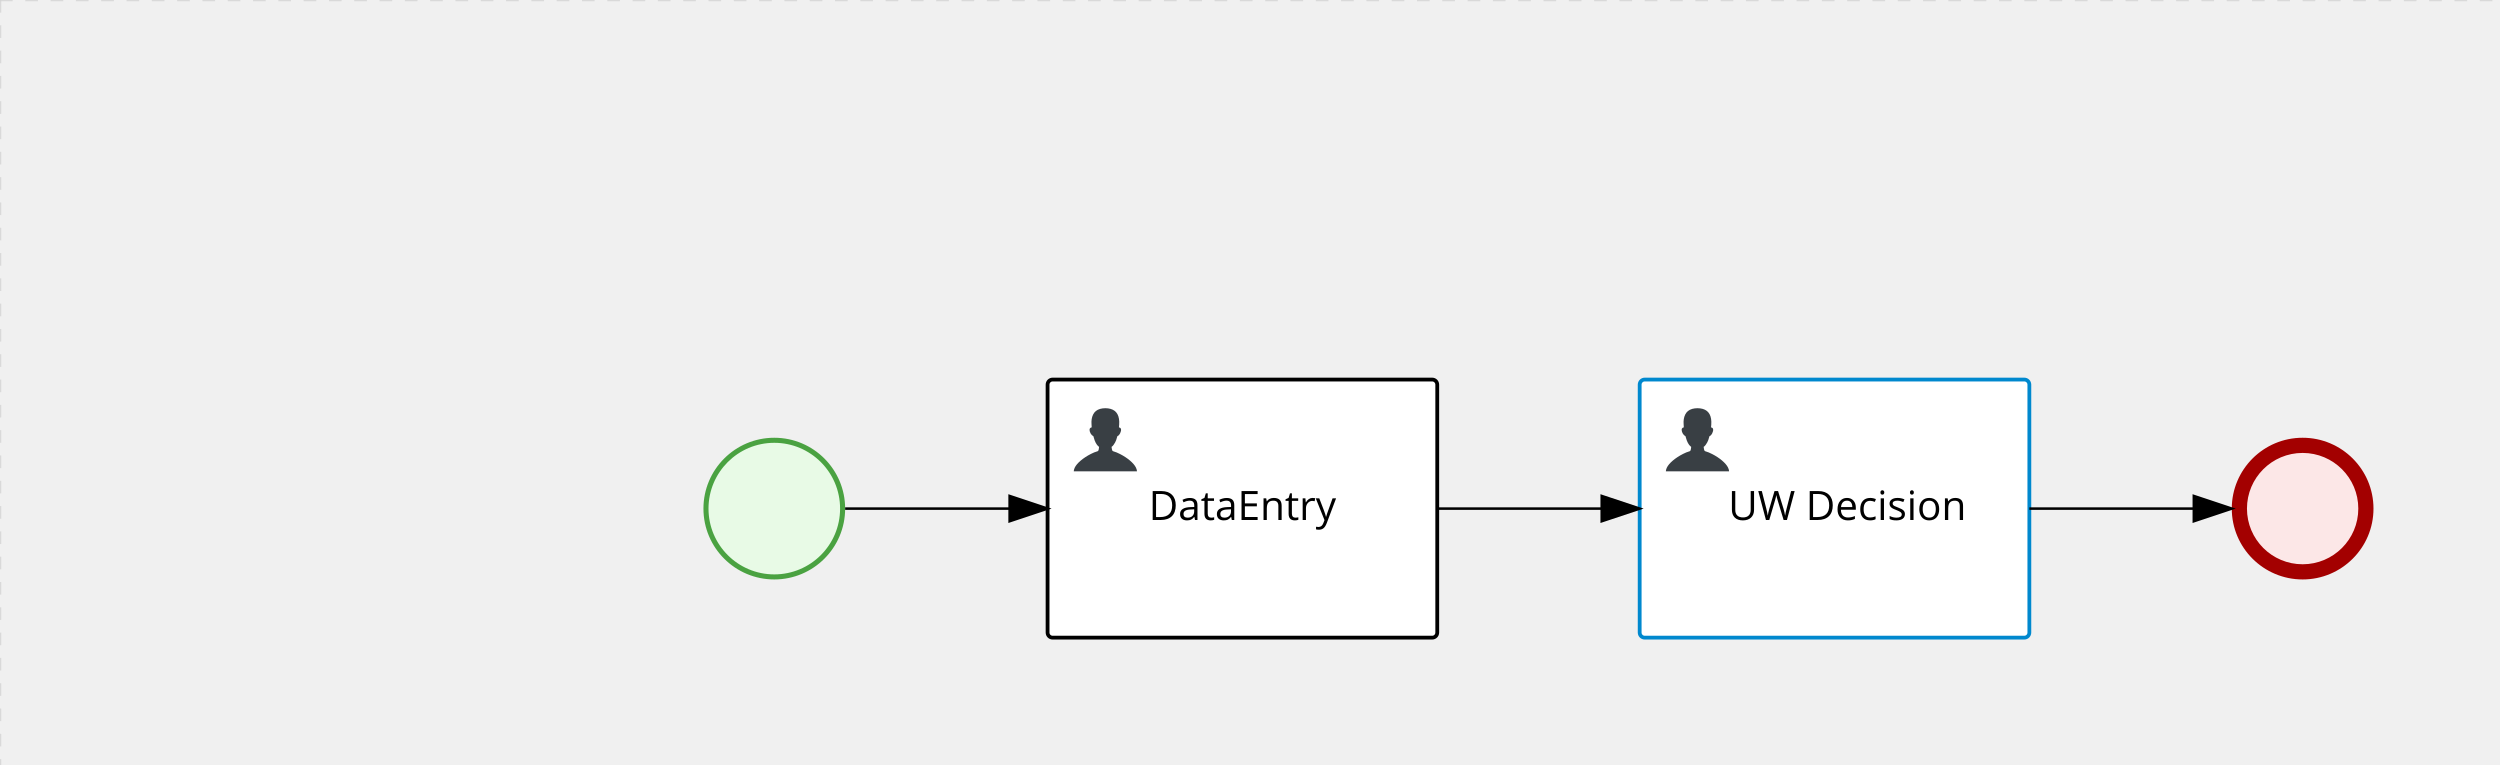
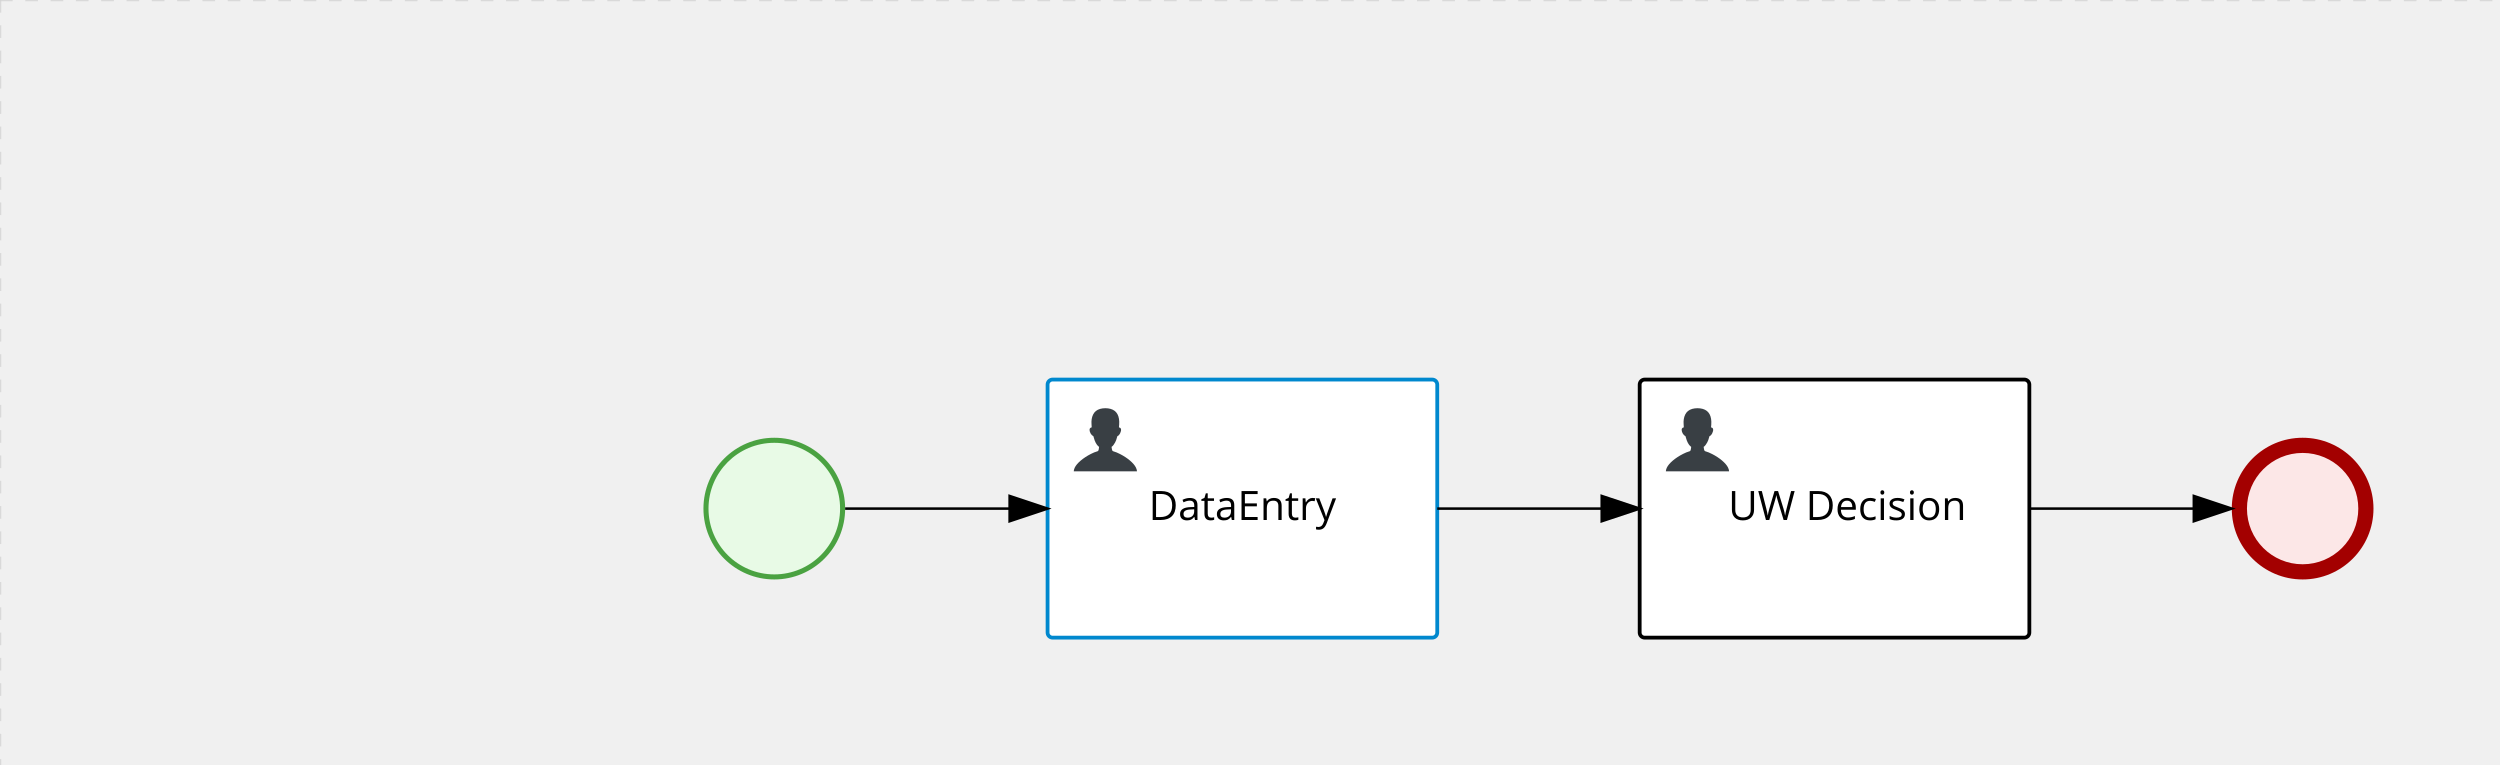
<svg xmlns="http://www.w3.org/2000/svg" version="1.1" width="988" height="302" viewBox="0 0 988 302">
  <defs />
  <g transform="matrix(1,0,0,1,0,0)">
    <g>
      <g>
        <g>
          <path fill="none" stroke="#d3d3d3" paint-order="fill stroke markers" d=" M 0 0 L 1200 0" stroke-miterlimit="10" stroke-opacity="0.8" stroke-dasharray="5" />
        </g>
        <g>
          <path fill="none" stroke="#d3d3d3" paint-order="fill stroke markers" d=" M 0 0 L 0 800" stroke-miterlimit="10" stroke-opacity="0.8" stroke-dasharray="5" />
        </g>
      </g>
-       <g id="_E4C32972-FD59-42AE-88AC-5DFC8FE32DB3" bpmn2nodeid="_E4C32972-FD59-42AE-88AC-5DFC8FE32DB3" transform="matrix(1,0,0,1,278,173)">
+       <g id="_CD597A0D-941E-42CD-92D1-3F3BBDC7F812" bpmn2nodeid="_CD597A0D-941E-42CD-92D1-3F3BBDC7F812" transform="matrix(1,0,0,1,648,150)">
        <g>
          <path fill="none" stroke="none" />
        </g>
-         <g transform="matrix(0.125,0,0,0.125,0,0)">
-           <g transform="matrix(1,0,0,1,0,0)">
-             <path fill="#e8fae6" stroke="none" id="_E4C32972-FD59-42AE-88AC-5DFC8FE32DB3?shapeType=BACKGROUND" paint-order="stroke fill markers" d=" M 0 0 M 444 224 C 444 263.9 434.2 300.8 414.4 334.5 C 394.7 368.2 368 394.9 334.4 414.5 C 300.8 434.1 263.9 444 224 444 C 184.1 444 147.2 434.2 113.5 414.4 C 79.8 394.7 53.1 368 33.5 334.4 C 13.9 300.8 4 263.9 4 224 C 4 184.1 13.8 147.2 33.6 113.5 C 53.4 79.8 80.1 53.1 113.6 33.5 C 147.1 13.9 184.1 4 224 4 C 263.9 4 300.8 13.8 334.5 33.6 C 368.2 53.4 394.9 80.1 414.5 113.6 C 434.1 147.1 444 184.1 444 224 Z" />
-           </g>
-           <g>
+         <g transform="matrix(1,0,0,1,0,0)">
+           <path fill="#ffffff" stroke="none" id="_CD597A0D-941E-42CD-92D1-3F3BBDC7F812?shapeType=BACKGROUND" paint-order="stroke fill markers" d=" M 2 0 L 152 0 L 152 0 A 2 2 0 0 1 154 2 L 154 100 L 154 100 A 2 2 0 0 1 152 102 L 2 102 L 2 102 A 2 2 0 0 1 0 100 L 0 2 L 0 2 A 2 2 0 0 1 2 0 Z" />
+         </g>
+         <g transform="matrix(1,0,0,1,0,0)">
+           <path fill="none" stroke="#000000" id="_CD597A0D-941E-42CD-92D1-3F3BBDC7F812?shapeType=BORDER&amp;renderType=STROKE" paint-order="fill stroke markers" d=" M 2 0 L 152 0 L 152 0 A 2 2 0 0 1 154 2 L 154 100 L 154 100 A 2 2 0 0 1 152 102 L 2 102 L 2 102 A 2 2 0 0 1 0 100 L 0 2 L 0 2 A 2 2 0 0 1 2 0 Z" stroke-miterlimit="10" stroke-width="1.5" stroke-dasharray="" />
+         </g>
+         <g>
+           <g transform="matrix(0.06,0,0,0.06,9.4,9.4)">
            <g transform="matrix(1,0,0,1,0,0)">
-               <g transform="matrix(1,0,0,1,0,0)">
-                 <path fill="rgb(74,162,65)" stroke="none" id="_E4C32972-FD59-42AE-88AC-5DFC8FE32DB3?shapeType=BORDER&amp;renderType=FILL" paint-order="stroke fill markers" d=" M 0 0 M 224 0 C 100.3 0 0 100.3 0 224 C 0 347.7 100.3 448 224 448 C 347.7 448 448 347.7 448 224 C 448 100.3 347.7 0 224 0 Z M 0 0 M 224 432 C 109.1 432 16 338.9 16 224 C 16 109.1 109.1 16 224 16 C 338.9 16 432 109.1 432 224 C 432 338.9 338.9 432 224 432 Z" />
-               </g>
+               <path fill="#393f44" stroke="none" id="_CD597A0D-941E-42CD-92D1-3F3BBDC7F812undefined" paint-order="stroke fill markers" d=" M 0 0 M 16 445.21 C 16 440.869 18.784 431.129 22.001 424.217 C 35.768 394.64 77.283 359.28 129 333.084 C 144.516 325.224 157.347 319.964 167.807 317.174 C 171.932 316.074 175.729 314.414 176.525 313.363 C 178.894 310.234 180.914 302.908 181.727 294.5 L 182.5 286.5 L 178.507 283.455 C 166.303 274.146 154.284 251.678 148.04 226.5 C 145.611 216.707 145.056 215.462 142.984 215.158 C 141.703 214.97 138.083 212.243 134.939 209.099 C 123.233 197.393 116.891 177.376 121.44 166.49 C 123.002 162.751 128.155 159.01 131.75 159.004 C 134.448 159 134.471 158.603 132.914 138.788 C 130.927 113.496 134.279 92.265 143.132 74.076 C 152.232 55.38 167.569 42.882 189.049 36.66 C 210.203 30.532 237.797 30.532 258.951 36.66 C 300.042 48.563 318.958 83.806 314.955 141 C 314.32 150.075 313.624 157.788 313.409 158.14 C 313.194 158.493 314.575 159.073 316.479 159.43 C 328.929 161.766 330.986 177.018 321.496 196.621 C 316.903 206.109 309.357 214.508 304.817 215.185 C 303.023 215.453 302.293 217.146 299.943 226.5 C 296.659 239.567 294.474 245.305 287.948 257.995 C 282.491 268.606 273.035 281.109 268.108 284.229 L 264.871 286.278 L 265.518 292.889 C 266.345 301.33 268.639 309.871 270.877 312.837 C 272.067 314.415 275.002 315.79 280.063 317.139 C 291.069 320.075 303.617 325.274 321 334.102 C 369.815 358.891 410.848 393.758 425.032 422.5 C 429.07 430.682 432 440.232 432 445.21 L 432 448 L 224 448 L 16 448 L 16 445.21 Z" />
            </g>
          </g>
        </g>
-         <g transform="matrix(1,0,0,1,28,61)" />
+         <g transform="matrix(1,0,0,1,4.04,13.68)">
+           <g transform="matrix(0.04,0,0,0.04,63.36,69.12)">
+             <g transform="matrix(1,0,0,1,0,0)">
+               <path fill="none" stroke="none" />
+             </g>
+             <g transform="matrix(1,0,0,1,0,0)">
+               <path fill="none" stroke="none" />
+             </g>
+           </g>
+         </g>
+         <g transform="matrix(1,0,0,1,35,43.5)">
+           <text fill="#000000" stroke="none" font-family="Open Sans" font-size="12pt" font-style="normal" font-weight="normal" text-decoration="normal" x="47.043" y="12" text-anchor="middle" dominant-baseline="alphabetic">UW Decision</text>
+         </g>
      </g>
-       <g transform="matrix(1,0,0,1,278,173)" />
      <g id="_52FE7633-A512-44EF-9C50-7EFFCD743E0C" bpmn2nodeid="_52FE7633-A512-44EF-9C50-7EFFCD743E0C" transform="matrix(1,0,0,1,882,173)">
        <g>
          <path fill="none" stroke="none" />
        </g>
        <g transform="matrix(0.125,0,0,0.125,0,0)">
          <g transform="matrix(1,0,0,1,0,0)">
            <path fill="#fce7e7" stroke="none" id="_52FE7633-A512-44EF-9C50-7EFFCD743E0C?shapeType=BACKGROUND" paint-order="stroke fill markers" d=" M 0 0 M 444 224 C 444 263.9 434.2 300.8 414.4 334.5 C 394.7 368.2 368 394.9 334.4 414.5 C 300.8 434.1 263.9 444 224 444 C 184.1 444 147.2 434.2 113.5 414.4 C 79.8 394.7 53.1 368 33.5 334.4 C 13.9 300.8 4 263.9 4 224 C 4 184.1 13.8 147.2 33.6 113.5 C 53.4 79.8 80.1 53.1 113.6 33.5 C 147.1 13.9 184.1 4 224 4 C 263.9 4 300.8 13.8 334.5 33.6 C 368.2 53.4 394.9 80.1 414.5 113.6 C 434.1 147.1 444 184.1 444 224 Z" />
          </g>
          <g>
            <g transform="matrix(1,0,0,1,0,0)">
              <g transform="matrix(1,0,0,1,0,0)">
-                 <path fill="rgb(163,0,0)" stroke="none" id="_52FE7633-A512-44EF-9C50-7EFFCD743E0C?shapeType=BORDER&amp;renderType=FILL" paint-order="stroke fill markers" d=" M 0 0 M 224 0 C 100.3 0 0 100.3 0 224 C 0 347.7 100.3 448 224 448 C 347.7 448 448 347.7 448 224 C 448 100.3 347.7 0 224 0 Z M 0 0 M 224 400 C 126.8 400 48 321.2 48 224 C 48 126.8 126.8 48 224 48 C 321.2 48 400 126.8 400 224 C 400 321.2 321.2 400 224 400 Z" />
+                 <path fill="#a30000" stroke="none" id="_52FE7633-A512-44EF-9C50-7EFFCD743E0C?shapeType=BORDER&amp;renderType=FILL" paint-order="stroke fill markers" d=" M 0 0 M 224 0 C 100.3 0 0 100.3 0 224 C 0 347.7 100.3 448 224 448 C 347.7 448 448 347.7 448 224 C 448 100.3 347.7 0 224 0 Z M 0 0 M 224 400 C 126.8 400 48 321.2 48 224 C 48 126.8 126.8 48 224 48 C 321.2 48 400 126.8 400 224 C 400 321.2 321.2 400 224 400 Z" />
              </g>
            </g>
          </g>
        </g>
        <g transform="matrix(1,0,0,1,28,61)" />
      </g>
-       <g transform="matrix(1,0,0,1,882,173)" />
      <g id="_9C4CDD31-28C8-4BDE-ABC7-B4777C832B3A" bpmn2nodeid="_9C4CDD31-28C8-4BDE-ABC7-B4777C832B3A" transform="matrix(1,0,0,1,414,150)">
        <g>
          <path fill="none" stroke="none" />
        </g>
        <g transform="matrix(1,0,0,1,0,0)">
          <path fill="#ffffff" stroke="none" id="_9C4CDD31-28C8-4BDE-ABC7-B4777C832B3A?shapeType=BACKGROUND" paint-order="stroke fill markers" d=" M 2 0 L 152 0 L 152 0 A 2 2 0 0 1 154 2 L 154 100 L 154 100 A 2 2 0 0 1 152 102 L 2 102 L 2 102 A 2 2 0 0 1 0 100 L 0 2 L 0 2 A 2 2 0 0 1 2 0 Z" />
        </g>
        <g transform="matrix(1,0,0,1,0,0)">
-           <path fill="none" stroke="rgb(0,0,0)" id="_9C4CDD31-28C8-4BDE-ABC7-B4777C832B3A?shapeType=BORDER&amp;renderType=STROKE" paint-order="fill stroke markers" d=" M 2 0 L 152 0 L 152 0 A 2 2 0 0 1 154 2 L 154 100 L 154 100 A 2 2 0 0 1 152 102 L 2 102 L 2 102 A 2 2 0 0 1 0 100 L 0 2 L 0 2 A 2 2 0 0 1 2 0 Z" stroke-miterlimit="10" stroke-width="1.5" stroke-dasharray="" />
+           <path fill="none" stroke="rgb(0,136,206)" id="_9C4CDD31-28C8-4BDE-ABC7-B4777C832B3A?shapeType=BORDER&amp;renderType=STROKE" paint-order="fill stroke markers" d=" M 2 0 L 152 0 L 152 0 A 2 2 0 0 1 154 2 L 154 100 L 154 100 A 2 2 0 0 1 152 102 L 2 102 L 2 102 A 2 2 0 0 1 0 100 L 0 2 L 0 2 A 2 2 0 0 1 2 0 Z" stroke-miterlimit="10" stroke-width="1.5" stroke-dasharray="" />
        </g>
        <g>
          <g transform="matrix(0.06,0,0,0.06,9.4,9.4)">
            <g transform="matrix(1,0,0,1,0,0)">
              <path fill="#393f44" stroke="none" id="_9C4CDD31-28C8-4BDE-ABC7-B4777C832B3Aundefined" paint-order="stroke fill markers" d=" M 0 0 M 16 445.21 C 16 440.869 18.784 431.129 22.001 424.217 C 35.768 394.64 77.283 359.28 129 333.084 C 144.516 325.224 157.347 319.964 167.807 317.174 C 171.932 316.074 175.729 314.414 176.525 313.363 C 178.894 310.234 180.914 302.908 181.727 294.5 L 182.5 286.5 L 178.507 283.455 C 166.303 274.146 154.284 251.678 148.04 226.5 C 145.611 216.707 145.056 215.462 142.984 215.158 C 141.703 214.97 138.083 212.243 134.939 209.099 C 123.233 197.393 116.891 177.376 121.44 166.49 C 123.002 162.751 128.155 159.01 131.75 159.004 C 134.448 159 134.471 158.603 132.914 138.788 C 130.927 113.496 134.279 92.265 143.132 74.076 C 152.232 55.38 167.569 42.882 189.049 36.66 C 210.203 30.532 237.797 30.532 258.951 36.66 C 300.042 48.563 318.958 83.806 314.955 141 C 314.32 150.075 313.624 157.788 313.409 158.14 C 313.194 158.493 314.575 159.073 316.479 159.43 C 328.929 161.766 330.986 177.018 321.496 196.621 C 316.903 206.109 309.357 214.508 304.817 215.185 C 303.023 215.453 302.293 217.146 299.943 226.5 C 296.659 239.567 294.474 245.305 287.948 257.995 C 282.491 268.606 273.035 281.109 268.108 284.229 L 264.871 286.278 L 265.518 292.889 C 266.345 301.33 268.639 309.871 270.877 312.837 C 272.067 314.415 275.002 315.79 280.063 317.139 C 291.069 320.075 303.617 325.274 321 334.102 C 369.815 358.891 410.848 393.758 425.032 422.5 C 429.07 430.682 432 440.232 432 445.21 L 432 448 L 224 448 L 16 448 L 16 445.21 Z" />
            </g>
          </g>
        </g>
        <g transform="matrix(1,0,0,1,4.04,13.68)">
          <g transform="matrix(0.04,0,0,0.04,63.36,69.12)">
            <g transform="matrix(1,0,0,1,0,0)">
              <path fill="none" stroke="none" />
            </g>
            <g transform="matrix(1,0,0,1,0,0)">
              <path fill="none" stroke="none" />
            </g>
          </g>
        </g>
        <g transform="matrix(1,0,0,1,39.96484,43.5)">
          <text fill="#000000" stroke="none" font-family="Open Sans" font-size="12pt" font-style="normal" font-weight="normal" text-decoration="normal" x="37.035" y="12" text-anchor="middle" dominant-baseline="alphabetic">DataEntry</text>
        </g>
      </g>
+       <g id="_E4C32972-FD59-42AE-88AC-5DFC8FE32DB3" bpmn2nodeid="_E4C32972-FD59-42AE-88AC-5DFC8FE32DB3" transform="matrix(1,0,0,1,278,173)">
+         <g>
+           <path fill="none" stroke="none" />
+         </g>
+         <g transform="matrix(0.125,0,0,0.125,0,0)">
+           <g transform="matrix(1,0,0,1,0,0)">
+             <path fill="#e8fae6" stroke="none" id="_E4C32972-FD59-42AE-88AC-5DFC8FE32DB3?shapeType=BACKGROUND" paint-order="stroke fill markers" d=" M 0 0 M 444 224 C 444 263.9 434.2 300.8 414.4 334.5 C 394.7 368.2 368 394.9 334.4 414.5 C 300.8 434.1 263.9 444 224 444 C 184.1 444 147.2 434.2 113.5 414.4 C 79.8 394.7 53.1 368 33.5 334.4 C 13.9 300.8 4 263.9 4 224 C 4 184.1 13.8 147.2 33.6 113.5 C 53.4 79.8 80.1 53.1 113.6 33.5 C 147.1 13.9 184.1 4 224 4 C 263.9 4 300.8 13.8 334.5 33.6 C 368.2 53.4 394.9 80.1 414.5 113.6 C 434.1 147.1 444 184.1 444 224 Z" />
+           </g>
+           <g>
+             <g transform="matrix(1,0,0,1,0,0)">
+               <g transform="matrix(1,0,0,1,0,0)">
+                 <path fill="#4aa241" stroke="none" id="_E4C32972-FD59-42AE-88AC-5DFC8FE32DB3?shapeType=BORDER&amp;renderType=FILL" paint-order="stroke fill markers" d=" M 0 0 M 224 0 C 100.3 0 0 100.3 0 224 C 0 347.7 100.3 448 224 448 C 347.7 448 448 347.7 448 224 C 448 100.3 347.7 0 224 0 Z M 0 0 M 224 432 C 109.1 432 16 338.9 16 224 C 16 109.1 109.1 16 224 16 C 338.9 16 432 109.1 432 224 C 432 338.9 338.9 432 224 432 Z" />
+               </g>
+             </g>
+           </g>
+         </g>
+         <g transform="matrix(1,0,0,1,28,61)" />
+       </g>
      <g id="_5346609A-B18B-43CA-9324-E688315A4B61" bpmn2nodeid="_5346609A-B18B-43CA-9324-E688315A4B61">
        <g>
          <path fill="none" stroke="#000000" paint-order="fill stroke markers" d=" M 334 201 L 399 201" stroke-miterlimit="10" stroke-dasharray="" />
        </g>
        <g transform="matrix(1,0,0,1,334,201)" />
        <g transform="matrix(6.123233995736766e-17,1,-1,6.123233995736766e-17,414,196)">
          <path fill="#000000" stroke="#000000" paint-order="fill stroke markers" d=" M 10 15 L 0 15 L 5 0 Z" stroke-miterlimit="10" stroke-dasharray="" />
        </g>
        <g transform="matrix(1,0,0,1,334,191)" />
-       </g>
-       <g id="_CD597A0D-941E-42CD-92D1-3F3BBDC7F812" bpmn2nodeid="_CD597A0D-941E-42CD-92D1-3F3BBDC7F812" transform="matrix(1,0,0,1,648,150)">
-         <g>
-           <path fill="none" stroke="none" />
-         </g>
-         <g transform="matrix(1,0,0,1,0,0)">
-           <path fill="#ffffff" stroke="none" id="_CD597A0D-941E-42CD-92D1-3F3BBDC7F812?shapeType=BACKGROUND" paint-order="stroke fill markers" d=" M 2 0 L 152 0 L 152 0 A 2 2 0 0 1 154 2 L 154 100 L 154 100 A 2 2 0 0 1 152 102 L 2 102 L 2 102 A 2 2 0 0 1 0 100 L 0 2 L 0 2 A 2 2 0 0 1 2 0 Z" />
-         </g>
-         <g transform="matrix(1,0,0,1,0,0)">
-           <path fill="none" stroke="rgb(0,136,206)" id="_CD597A0D-941E-42CD-92D1-3F3BBDC7F812?shapeType=BORDER&amp;renderType=STROKE" paint-order="fill stroke markers" d=" M 2 0 L 152 0 L 152 0 A 2 2 0 0 1 154 2 L 154 100 L 154 100 A 2 2 0 0 1 152 102 L 2 102 L 2 102 A 2 2 0 0 1 0 100 L 0 2 L 0 2 A 2 2 0 0 1 2 0 Z" stroke-miterlimit="10" stroke-width="1.5" stroke-dasharray="" />
-         </g>
-         <g>
-           <g transform="matrix(0.06,0,0,0.06,9.4,9.4)">
-             <g transform="matrix(1,0,0,1,0,0)">
-               <path fill="#393f44" stroke="none" id="_CD597A0D-941E-42CD-92D1-3F3BBDC7F812undefined" paint-order="stroke fill markers" d=" M 0 0 M 16 445.21 C 16 440.869 18.784 431.129 22.001 424.217 C 35.768 394.64 77.283 359.28 129 333.084 C 144.516 325.224 157.347 319.964 167.807 317.174 C 171.932 316.074 175.729 314.414 176.525 313.363 C 178.894 310.234 180.914 302.908 181.727 294.5 L 182.5 286.5 L 178.507 283.455 C 166.303 274.146 154.284 251.678 148.04 226.5 C 145.611 216.707 145.056 215.462 142.984 215.158 C 141.703 214.97 138.083 212.243 134.939 209.099 C 123.233 197.393 116.891 177.376 121.44 166.49 C 123.002 162.751 128.155 159.01 131.75 159.004 C 134.448 159 134.471 158.603 132.914 138.788 C 130.927 113.496 134.279 92.265 143.132 74.076 C 152.232 55.38 167.569 42.882 189.049 36.66 C 210.203 30.532 237.797 30.532 258.951 36.66 C 300.042 48.563 318.958 83.806 314.955 141 C 314.32 150.075 313.624 157.788 313.409 158.14 C 313.194 158.493 314.575 159.073 316.479 159.43 C 328.929 161.766 330.986 177.018 321.496 196.621 C 316.903 206.109 309.357 214.508 304.817 215.185 C 303.023 215.453 302.293 217.146 299.943 226.5 C 296.659 239.567 294.474 245.305 287.948 257.995 C 282.491 268.606 273.035 281.109 268.108 284.229 L 264.871 286.278 L 265.518 292.889 C 266.345 301.33 268.639 309.871 270.877 312.837 C 272.067 314.415 275.002 315.79 280.063 317.139 C 291.069 320.075 303.617 325.274 321 334.102 C 369.815 358.891 410.848 393.758 425.032 422.5 C 429.07 430.682 432 440.232 432 445.21 L 432 448 L 224 448 L 16 448 L 16 445.21 Z" />
-             </g>
-           </g>
-         </g>
-         <g transform="matrix(1,0,0,1,4.04,13.68)">
-           <g transform="matrix(0.04,0,0,0.04,63.36,69.12)">
-             <g transform="matrix(1,0,0,1,0,0)">
-               <path fill="none" stroke="none" />
-             </g>
-             <g transform="matrix(1,0,0,1,0,0)">
-               <path fill="none" stroke="none" />
-             </g>
-           </g>
-         </g>
-         <g transform="matrix(1,0,0,1,35,43.5)">
-           <text fill="#000000" stroke="none" font-family="Open Sans" font-size="12pt" font-style="normal" font-weight="normal" text-decoration="normal" x="47.043" y="12" text-anchor="middle" dominant-baseline="alphabetic">UW Decision</text>
-         </g>
      </g>
      <g id="_DE4E6177-FA1D-4CF1-BD72-FACA8CFA0F3D" bpmn2nodeid="_DE4E6177-FA1D-4CF1-BD72-FACA8CFA0F3D">
        <g>
          <path fill="none" stroke="#000000" paint-order="fill stroke markers" d=" M 568 201 L 633 201" stroke-miterlimit="10" stroke-dasharray="" />
        </g>
        <g transform="matrix(1,0,0,1,568,201)" />
        <g transform="matrix(6.123233995736766e-17,1,-1,6.123233995736766e-17,648,196)">
          <path fill="#000000" stroke="#000000" paint-order="fill stroke markers" d=" M 10 15 L 0 15 L 5 0 Z" stroke-miterlimit="10" stroke-dasharray="" />
        </g>
        <g transform="matrix(1,0,0,1,568,191)" />
      </g>
      <g id="_57CC79E6-C822-40B4-8A55-0999AC5C6C45" bpmn2nodeid="_57CC79E6-C822-40B4-8A55-0999AC5C6C45">
        <g>
          <path fill="none" stroke="#000000" paint-order="fill stroke markers" d=" M 802 201 L 867 201" stroke-miterlimit="10" stroke-dasharray="" />
        </g>
        <g transform="matrix(1,0,0,1,802,201)" />
        <g transform="matrix(6.123233995736766e-17,1,-1,6.123233995736766e-17,882,196)">
          <path fill="#000000" stroke="#000000" paint-order="fill stroke markers" d=" M 10 15 L 0 15 L 5 0 Z" stroke-miterlimit="10" stroke-dasharray="" />
        </g>
        <g transform="matrix(1,0,0,1,802,191)" />
      </g>
+       <g transform="matrix(1,0,0,1,648,150)" />
+       <g transform="matrix(1,0,0,1,882,173)" />
+       <g transform="matrix(1,0,0,1,278,173)" />
      <g transform="matrix(1,0,0,1,414,150)" />
-       <g transform="matrix(1,0,0,1,648,150)" />
    </g>
  </g>
</svg>
